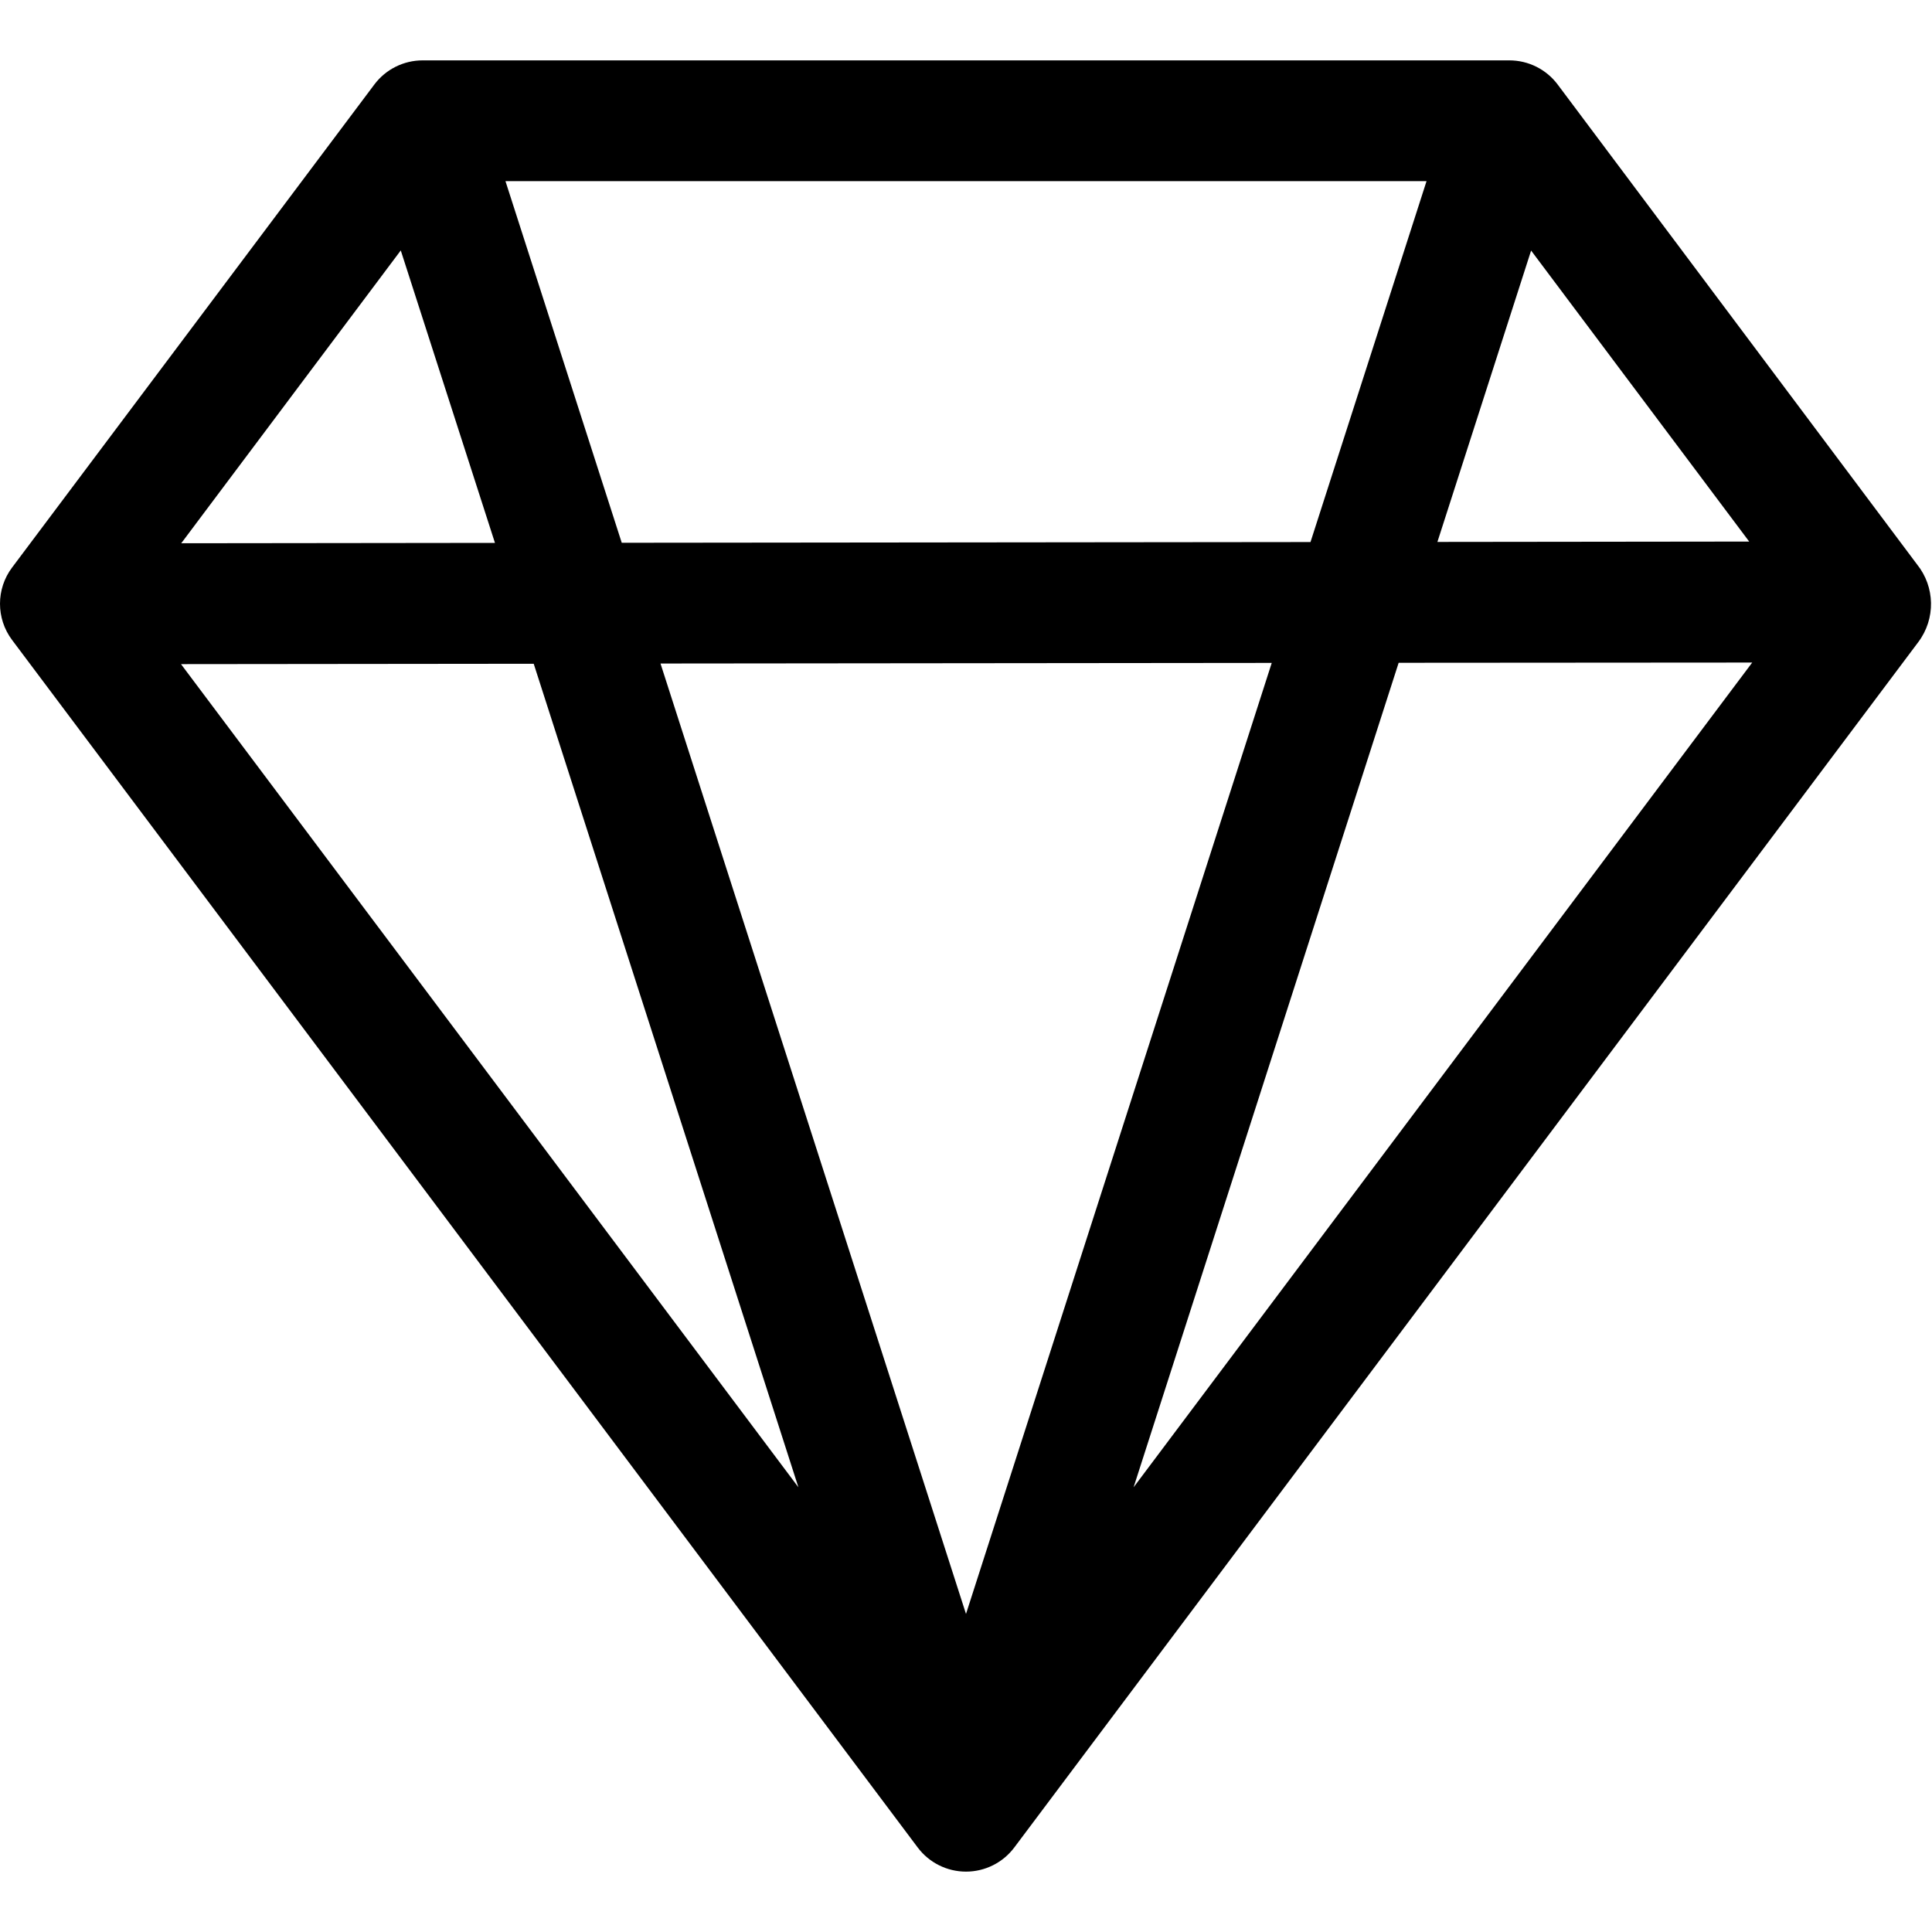
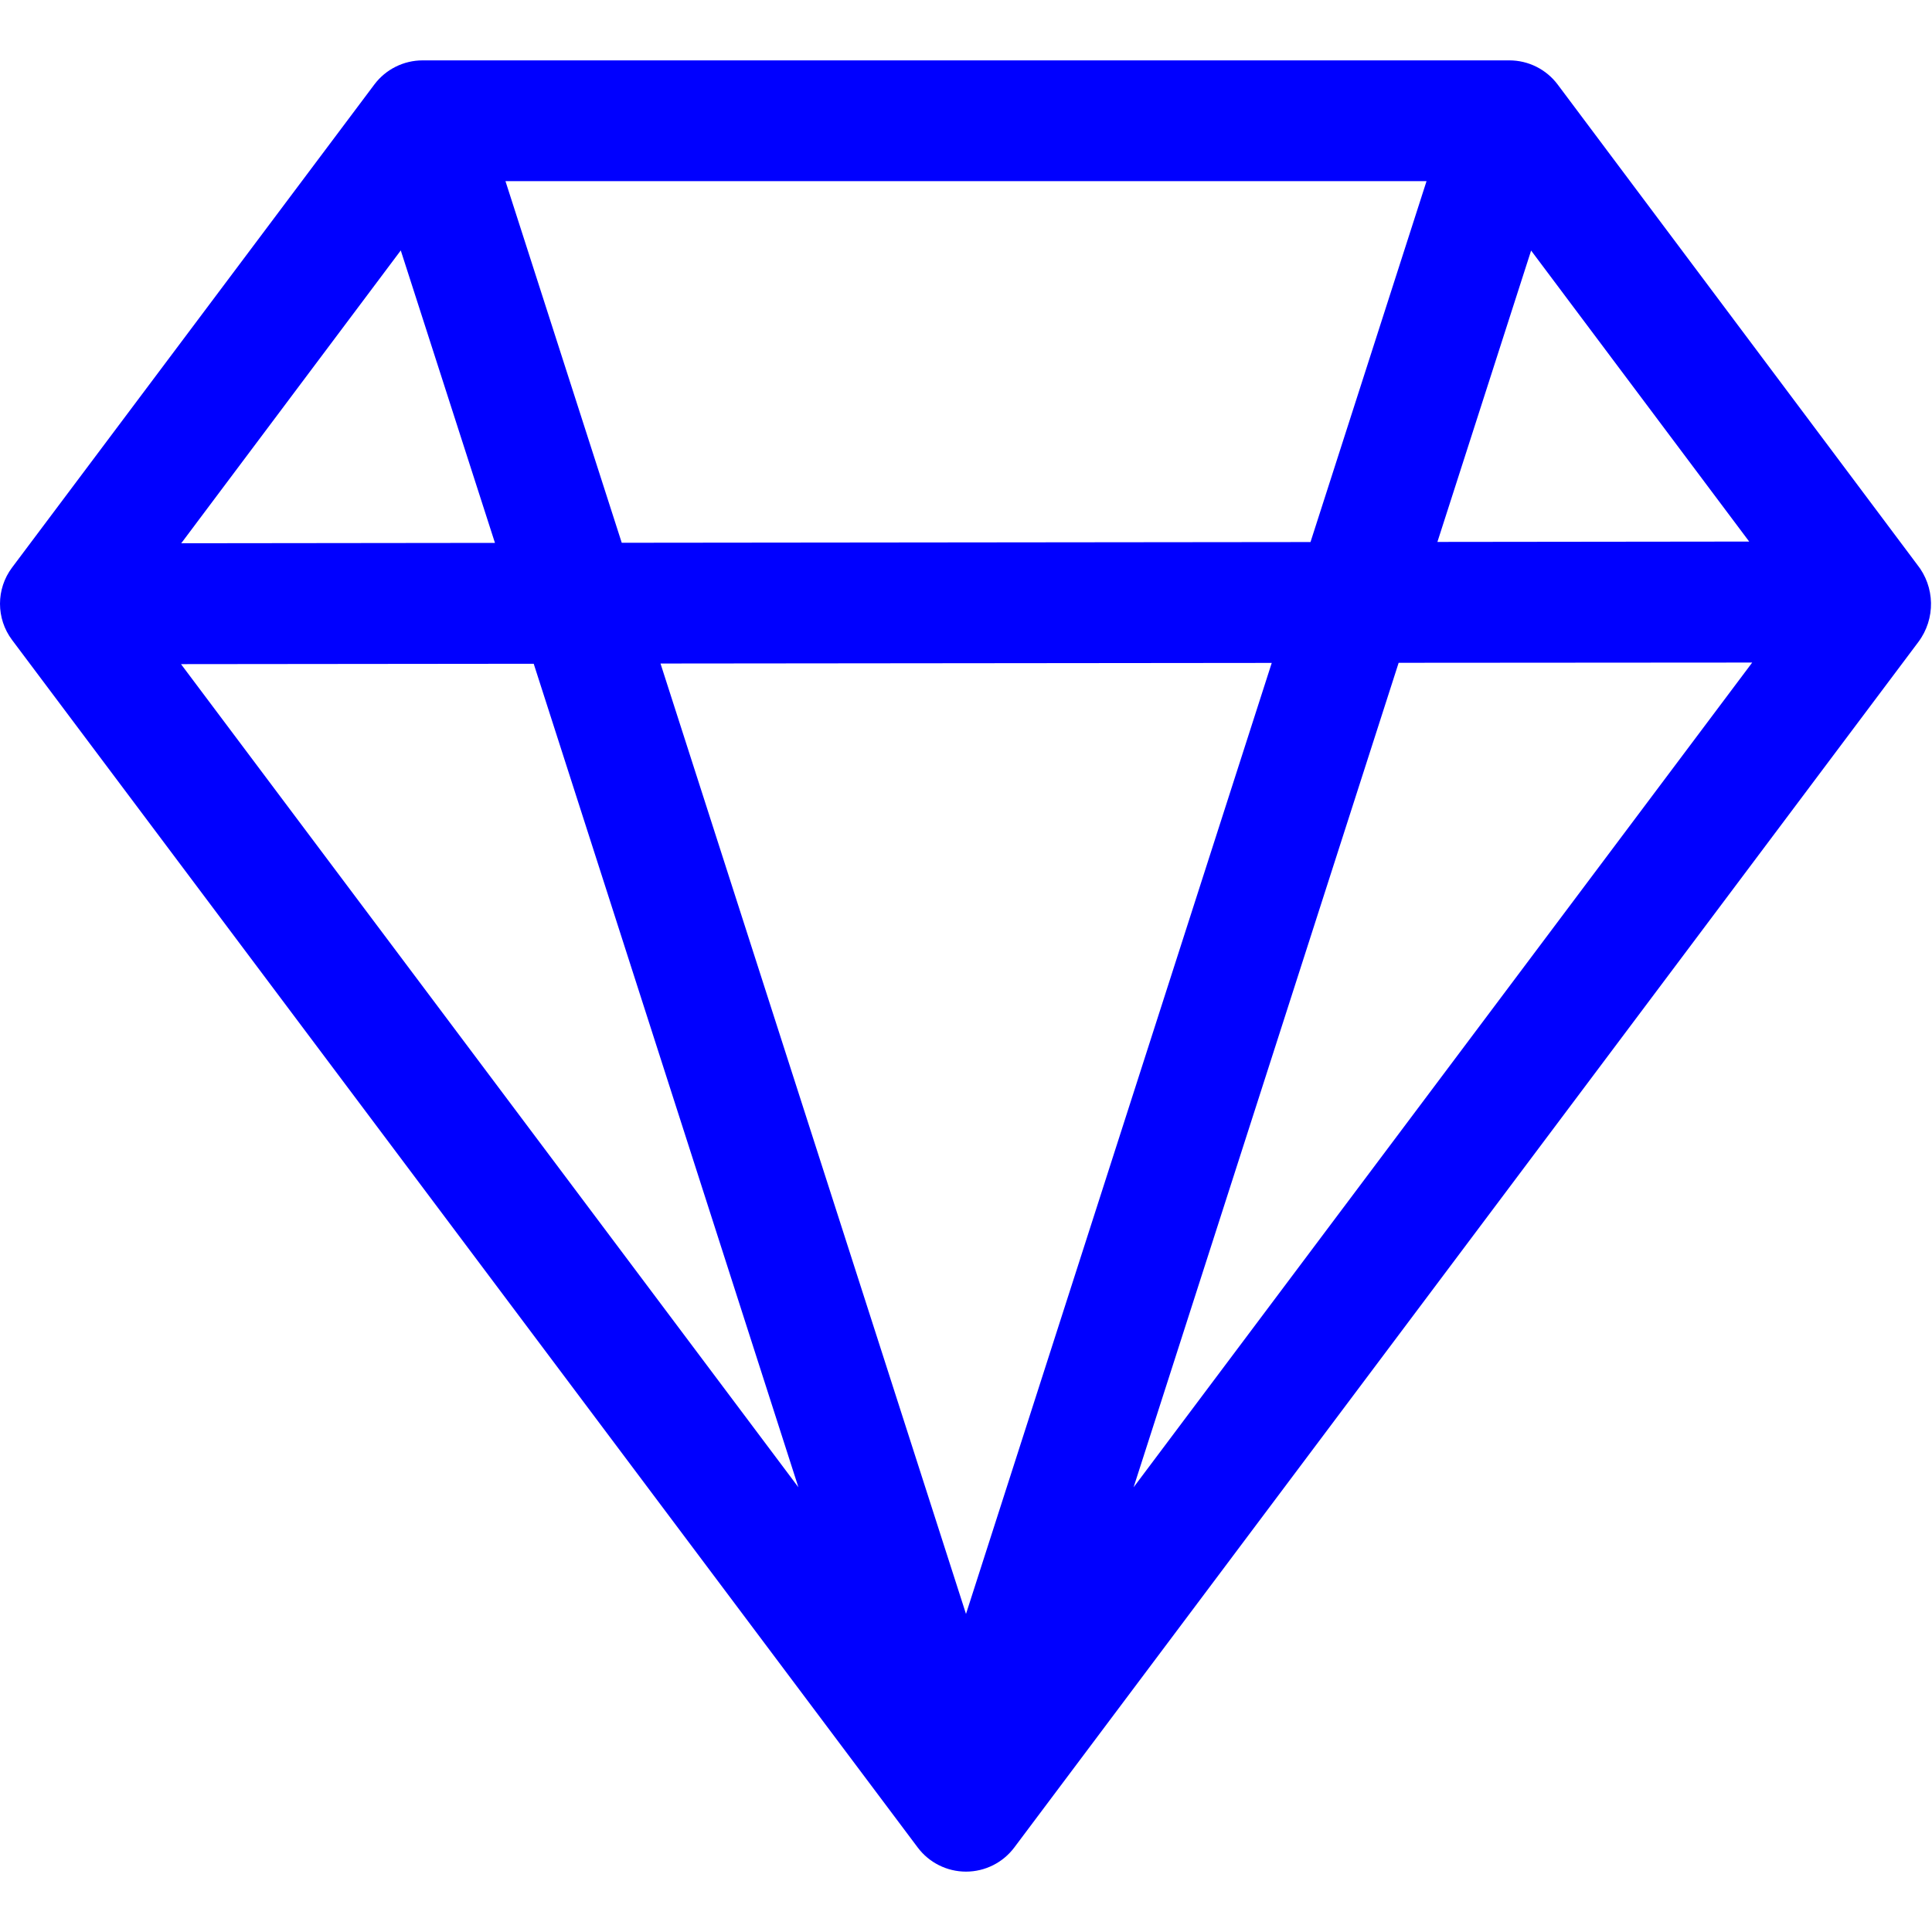
- <svg xmlns="http://www.w3.org/2000/svg" width="35" height="35" fill="currentColor" class="bi bi-gem" viewBox="0 0 16 16">
+ <svg xmlns="http://www.w3.org/2000/svg" color="blue" width="35" height="35" fill="currentColor" class="bi bi-gem" viewBox="0 0 16 16">
  <path d="M3.1.7a.5.5 0 0 1 .4-.2h9a.5.5 0 0 1 .4.2l2.976 3.974c.149.185.156.45.01.644L8.4 15.3a.5.5 0 0 1-.8 0L.1 5.3a.5.5 0 0 1 0-.6l3-4zm11.386 3.785-1.806-2.41-.776 2.413 2.582-.003zm-3.633.004.961-2.989H4.186l.963 2.995 5.704-.006zM5.47 5.495 8 13.366l2.532-7.876-5.062.005zm-1.371-.999-.78-2.422-1.818 2.425 2.598-.003zM1.499 5.5l5.113 6.817-2.192-6.82L1.5 5.5zm7.889 6.817 5.123-6.83-2.928.002-2.195 6.828z" />
</svg>
